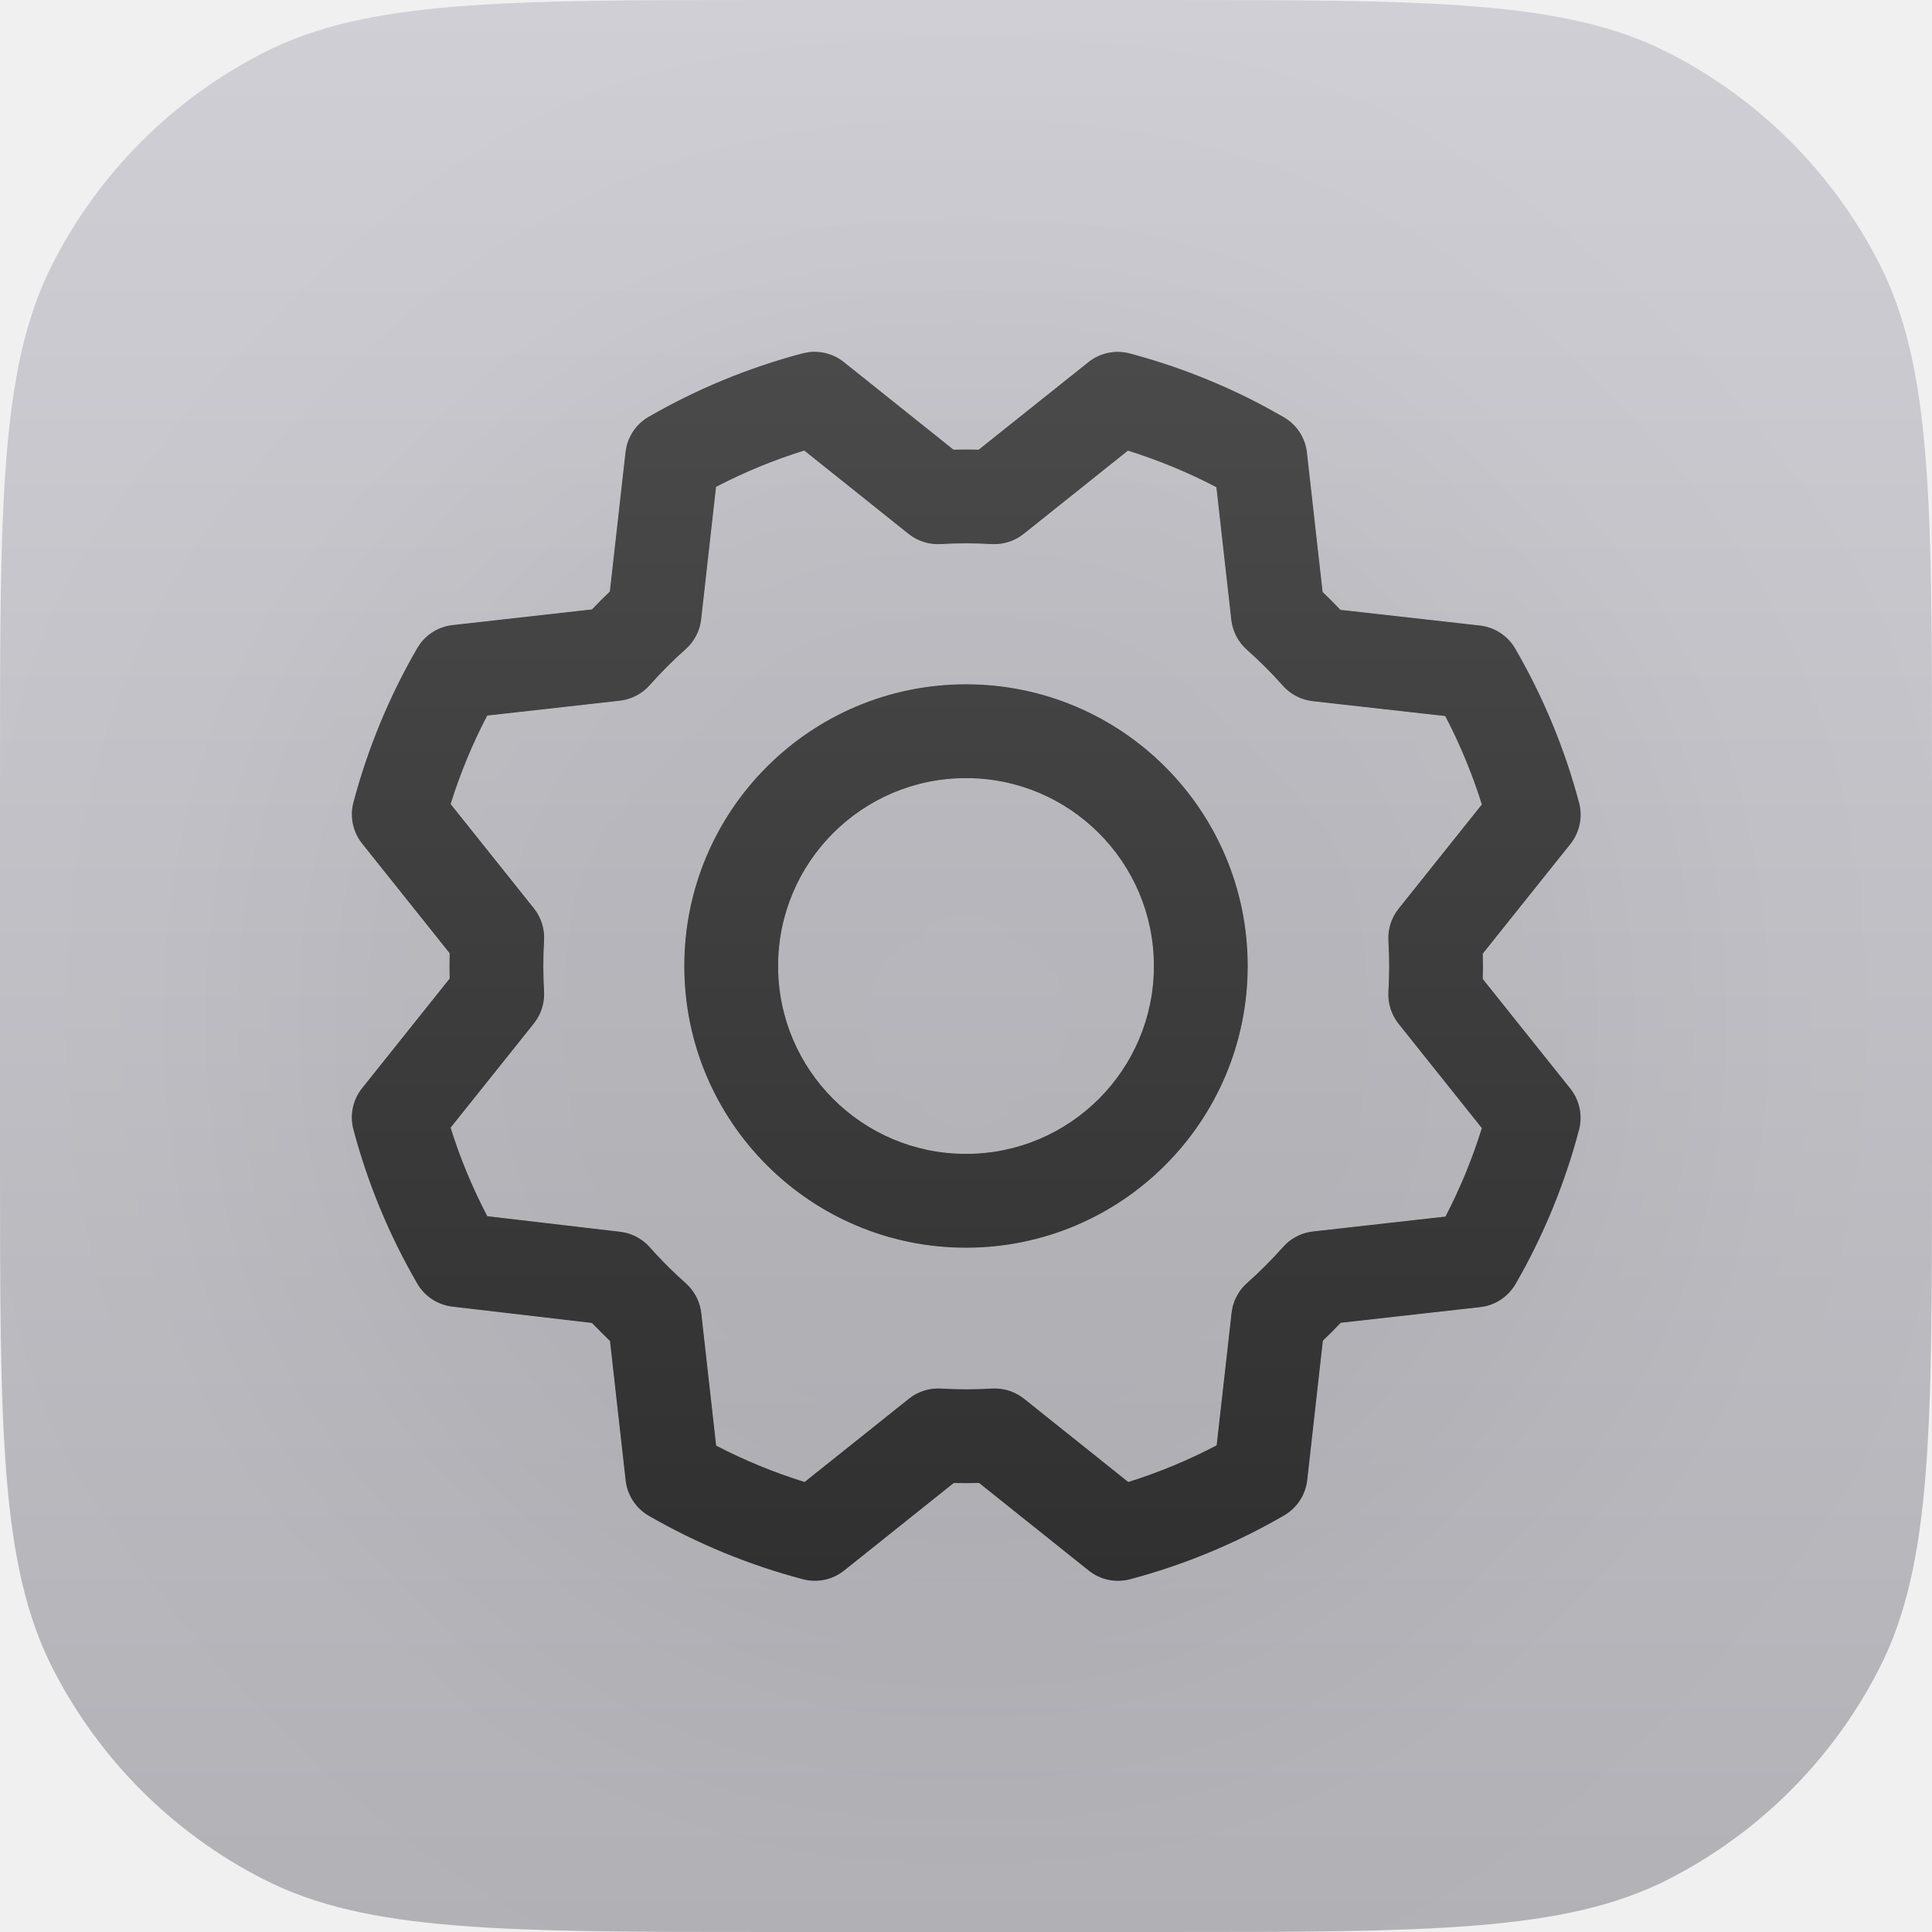
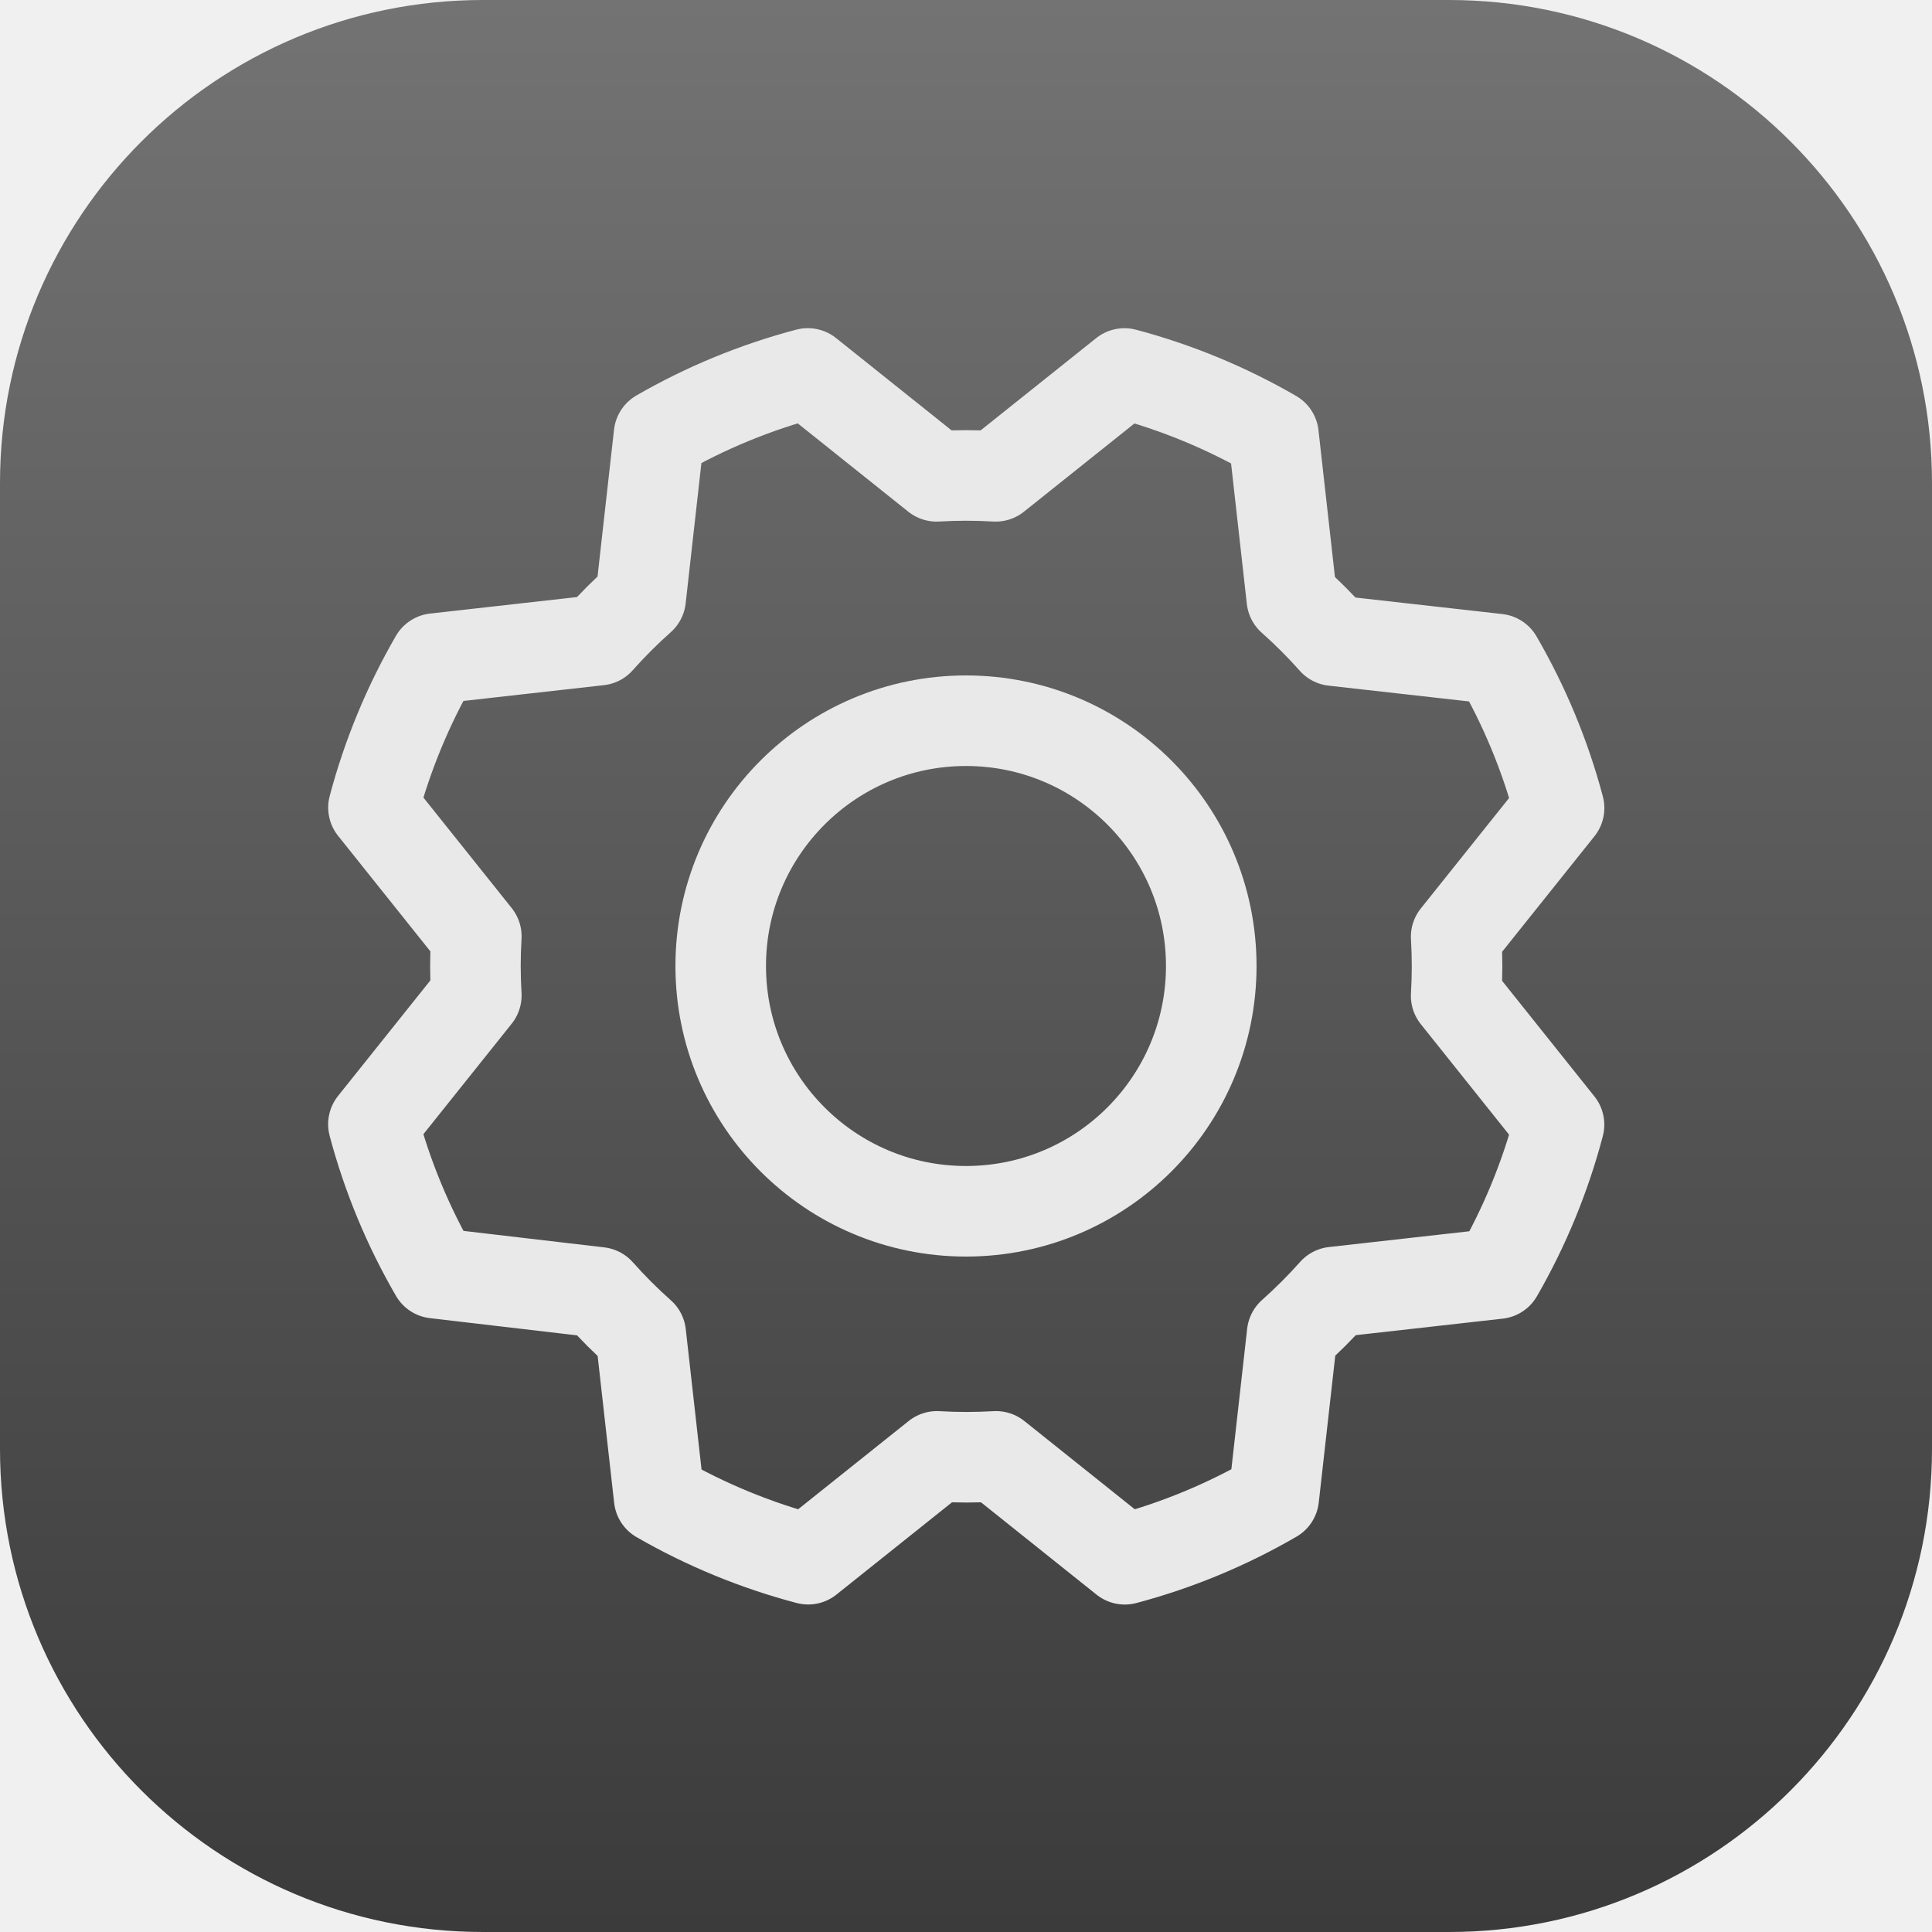
- <svg xmlns="http://www.w3.org/2000/svg" viewBox="0 0 72 72" fill="none">
-   <g clip-path="url(#a)">
-     <path fill="url(#b)" d="M0 28.8C0 18.72 0 13.679 1.962 9.828a18 18 0 0 1 7.866-7.866C13.678 0 18.72 0 28.8 0h14.4c10.08 0 15.121 0 18.972 1.962a18 18 0 0 1 7.866 7.866C72 13.678 72 18.72 72 28.8v14.4c0 10.08 0 15.121-1.962 18.972a18 18 0 0 1-7.866 7.866C58.322 72 53.28 72 43.2 72H28.8c-10.08 0-15.121 0-18.972-1.962a18 18 0 0 1-7.866-7.866C0 58.322 0 53.28 0 43.2V28.8Z" />
-     <g filter="url(#c)">
-       <path fill="url(#d)" d="M30.112 13.127a1.75 1.75 0 0 1 1.337.365l4.084 3.264c.313-.007.627-.007.941 0l4.086-3.261a1.751 1.751 0 0 1 1.541-.325 23.508 23.508 0 0 1 5.063 1.996l.681.38.172.114c.384.287.636.722.69 1.205l.584 5.195c.227.216.448.439.665.666l5.194.584a1.75 1.75 0 0 1 1.318.86 23.441 23.441 0 0 1 2.38 5.742c.143.537.023 1.11-.323 1.543L55.26 35.54c.008.314.008.629 0 .943l3.263 4.085a1.75 1.75 0 0 1 .324 1.538 23.502 23.502 0 0 1-2.363 5.743 1.751 1.751 0 0 1-1.321.865l-5.196.583c-.216.227-.438.45-.666.666l-.583 5.194a1.75 1.75 0 0 1-.86 1.318 23.44 23.44 0 0 1-5.742 2.38 1.751 1.751 0 0 1-1.543-.323l-4.085-3.264a19.48 19.48 0 0 1-.943 0l-4.084 3.261a1.75 1.75 0 0 1-1.538.326 23.505 23.505 0 0 1-5.744-2.364 1.75 1.75 0 0 1-.864-1.32l-.584-5.196a19.466 19.466 0 0 1-.67-.671l-5.202-.608a1.75 1.75 0 0 1-1.31-.86 23.438 23.438 0 0 1-2.38-5.742 1.75 1.75 0 0 1 .324-1.542l3.263-4.085a19.739 19.739 0 0 1 0-.942l-3.261-4.085a1.75 1.75 0 0 1-.324-1.541 23.503 23.503 0 0 1 2.376-5.743l.113-.172a1.75 1.75 0 0 1 1.205-.69l5.195-.585c.217-.227.439-.45.666-.666l.584-5.192.035-.204a1.75 1.75 0 0 1 .83-1.116 23.443 23.443 0 0 1 5.735-2.363l.202-.04Zm-.14 3.665a19.943 19.943 0 0 0-3.286 1.353l-.554 4.936c-.048.43-.255.827-.578 1.114-.473.42-.921.869-1.341 1.342a1.752 1.752 0 0 1-1.115.578l-4.94.554a20.004 20.004 0 0 0-1.363 3.295l3.103 3.885c.27.338.405.764.38 1.195a16.12 16.12 0 0 0 0 1.903 1.75 1.75 0 0 1-.38 1.195l-3.104 3.884a19.935 19.935 0 0 0 1.368 3.297l4.949.58.16.026c.364.077.696.27.945.55.316.356.647.697.993 1.023l.35.32.115.113c.257.274.42.625.462 1l.554 4.938a20.001 20.001 0 0 0 3.295 1.355l3.886-3.103c.337-.27.764-.404 1.195-.379.633.038 1.269.038 1.902 0l.161-.002c.376.013.74.146 1.036.382l3.883 3.103a19.928 19.928 0 0 0 3.292-1.367l.556-4.937.025-.16a1.75 1.75 0 0 1 .552-.953c.474-.42.922-.87 1.343-1.343l.112-.116a1.75 1.75 0 0 1 1.001-.461l4.938-.555a19.994 19.994 0 0 0 1.355-3.295l-3.102-3.886a1.75 1.75 0 0 1-.38-1.195c.037-.633.037-1.268 0-1.901-.026-.432.11-.858.38-1.196l3.102-3.884a19.93 19.93 0 0 0-1.364-3.293l-4.94-.555a1.75 1.75 0 0 1-1.113-.578c-.42-.474-.869-.921-1.343-1.342a1.752 1.752 0 0 1-.577-1.114l-.555-4.94a19.996 19.996 0 0 0-3.295-1.362l-3.884 3.102a1.75 1.75 0 0 1-1.195.38 16.14 16.14 0 0 0-1.903 0 1.75 1.75 0 0 1-1.195-.38l-3.886-3.106ZM36 25.5c5.799 0 10.5 4.701 10.5 10.5 0 5.8-4.702 10.5-10.5 10.5-5.8 0-10.5-4.701-10.5-10.5S30.2 25.5 36 25.5Zm0 3.5a7 7 0 1 0 0 14 7 7 0 0 0 0-14Z" />
+ <svg xmlns="http://www.w3.org/2000/svg" width="72" height="72" viewBox="0 0 72 72" fill="none">
+   <g clip-path="url(#clip0_4_17)">
+     <rect width="72" height="72" rx="18" fill="url(#paint0_linear_4_17)" />
+     <g>
+       <path d="M36 45.141C41.048 45.141 45.14 41.048 45.14 36C45.14 30.952 41.048 26.859 36 26.859C30.951 26.859 26.859 30.952 26.859 36C26.859 41.048 30.951 45.141 36 45.141Z" stroke="#E9E9E9" stroke-width="3.375" stroke-linecap="round" stroke-linejoin="round" />
+       <path d="M16.217 47.447C15.207 45.707 14.433 43.84 13.916 41.896L17.751 37.097C17.707 36.364 17.707 35.628 17.751 34.894L13.918 30.096C14.435 28.151 15.207 26.284 16.215 24.543L22.319 23.857C22.806 23.308 23.326 22.788 23.875 22.301L24.56 16.2C26.299 15.196 28.163 14.429 30.104 13.917L34.903 17.751C35.637 17.708 36.372 17.708 37.106 17.751L41.905 13.919C43.849 14.435 45.717 15.208 47.458 16.216L48.143 22.319C48.692 22.807 49.212 23.326 49.699 23.875L55.801 24.561C56.811 26.301 57.585 28.167 58.102 30.112L54.267 34.91C54.311 35.644 54.311 36.38 54.267 37.113L58.1 41.912C57.587 43.856 56.819 45.723 55.815 47.465L49.711 48.151C49.223 48.7 48.704 49.219 48.155 49.707L47.469 55.808C45.729 56.818 43.863 57.592 41.918 58.109L37.12 54.275C36.386 54.318 35.65 54.318 34.917 54.275L30.118 58.107C28.174 57.594 26.307 56.826 24.565 55.822L23.879 49.718C23.33 49.231 22.811 48.711 22.323 48.162L16.217 47.447Z" stroke="#E9E9E9" stroke-width="3.375" stroke-linecap="round" stroke-linejoin="round" />
    </g>
  </g>
  <defs>
-     <linearGradient id="b" x1="36" x2="36" y1="0" y2="72" gradientUnits="userSpaceOnUse">
-       <stop stop-color="#CFCFD5" />
-       <stop offset="1" stop-color="#B1B1B6" />
+     <linearGradient id="paint0_linear_4_17" x1="36" y1="0" x2="36" y2="72" gradientUnits="userSpaceOnUse">
+       <stop stop-color="#737373" />
+       <stop offset="1" stop-color="#3B3B3B" />
    </linearGradient>
-     <linearGradient id="d" x1="36.009" x2="36.009" y1="13.111" y2="58.914" gradientUnits="userSpaceOnUse">
-       <stop stop-color="#4A4A4A" />
-       <stop offset="1" stop-color="#303030" />
-     </linearGradient>
-     <clipPath id="a">
-       <path fill="#fff" d="M0 0h72v72H0z" />
+     <clipPath id="clip0_4_17">
+       <rect width="72" height="72" fill="white" />
    </clipPath>
-     <filter id="c" width="77.797" height="77.803" x="-2.89" y="-.89" color-interpolation-filters="sRGB" filterUnits="userSpaceOnUse">
-       <feFlood flood-opacity="0" result="BackgroundImageFix" />
-       <feColorMatrix in="SourceAlpha" result="hardAlpha" values="0 0 0 0 0 0 0 0 0 0 0 0 0 0 0 0 0 0 127 0" />
-       <feOffset dy="2" />
-       <feGaussianBlur stdDeviation="8" />
-       <feComposite in2="hardAlpha" operator="out" />
-       <feColorMatrix values="0 0 0 0 0 0 0 0 0 0 0 0 0 0 0 0 0 0 0.16 0" />
-       <feBlend in2="BackgroundImageFix" result="effect1_dropShadow_5785_5169" />
-       <feBlend in="SourceGraphic" in2="effect1_dropShadow_5785_5169" result="shape" />
-     </filter>
  </defs>
</svg>
